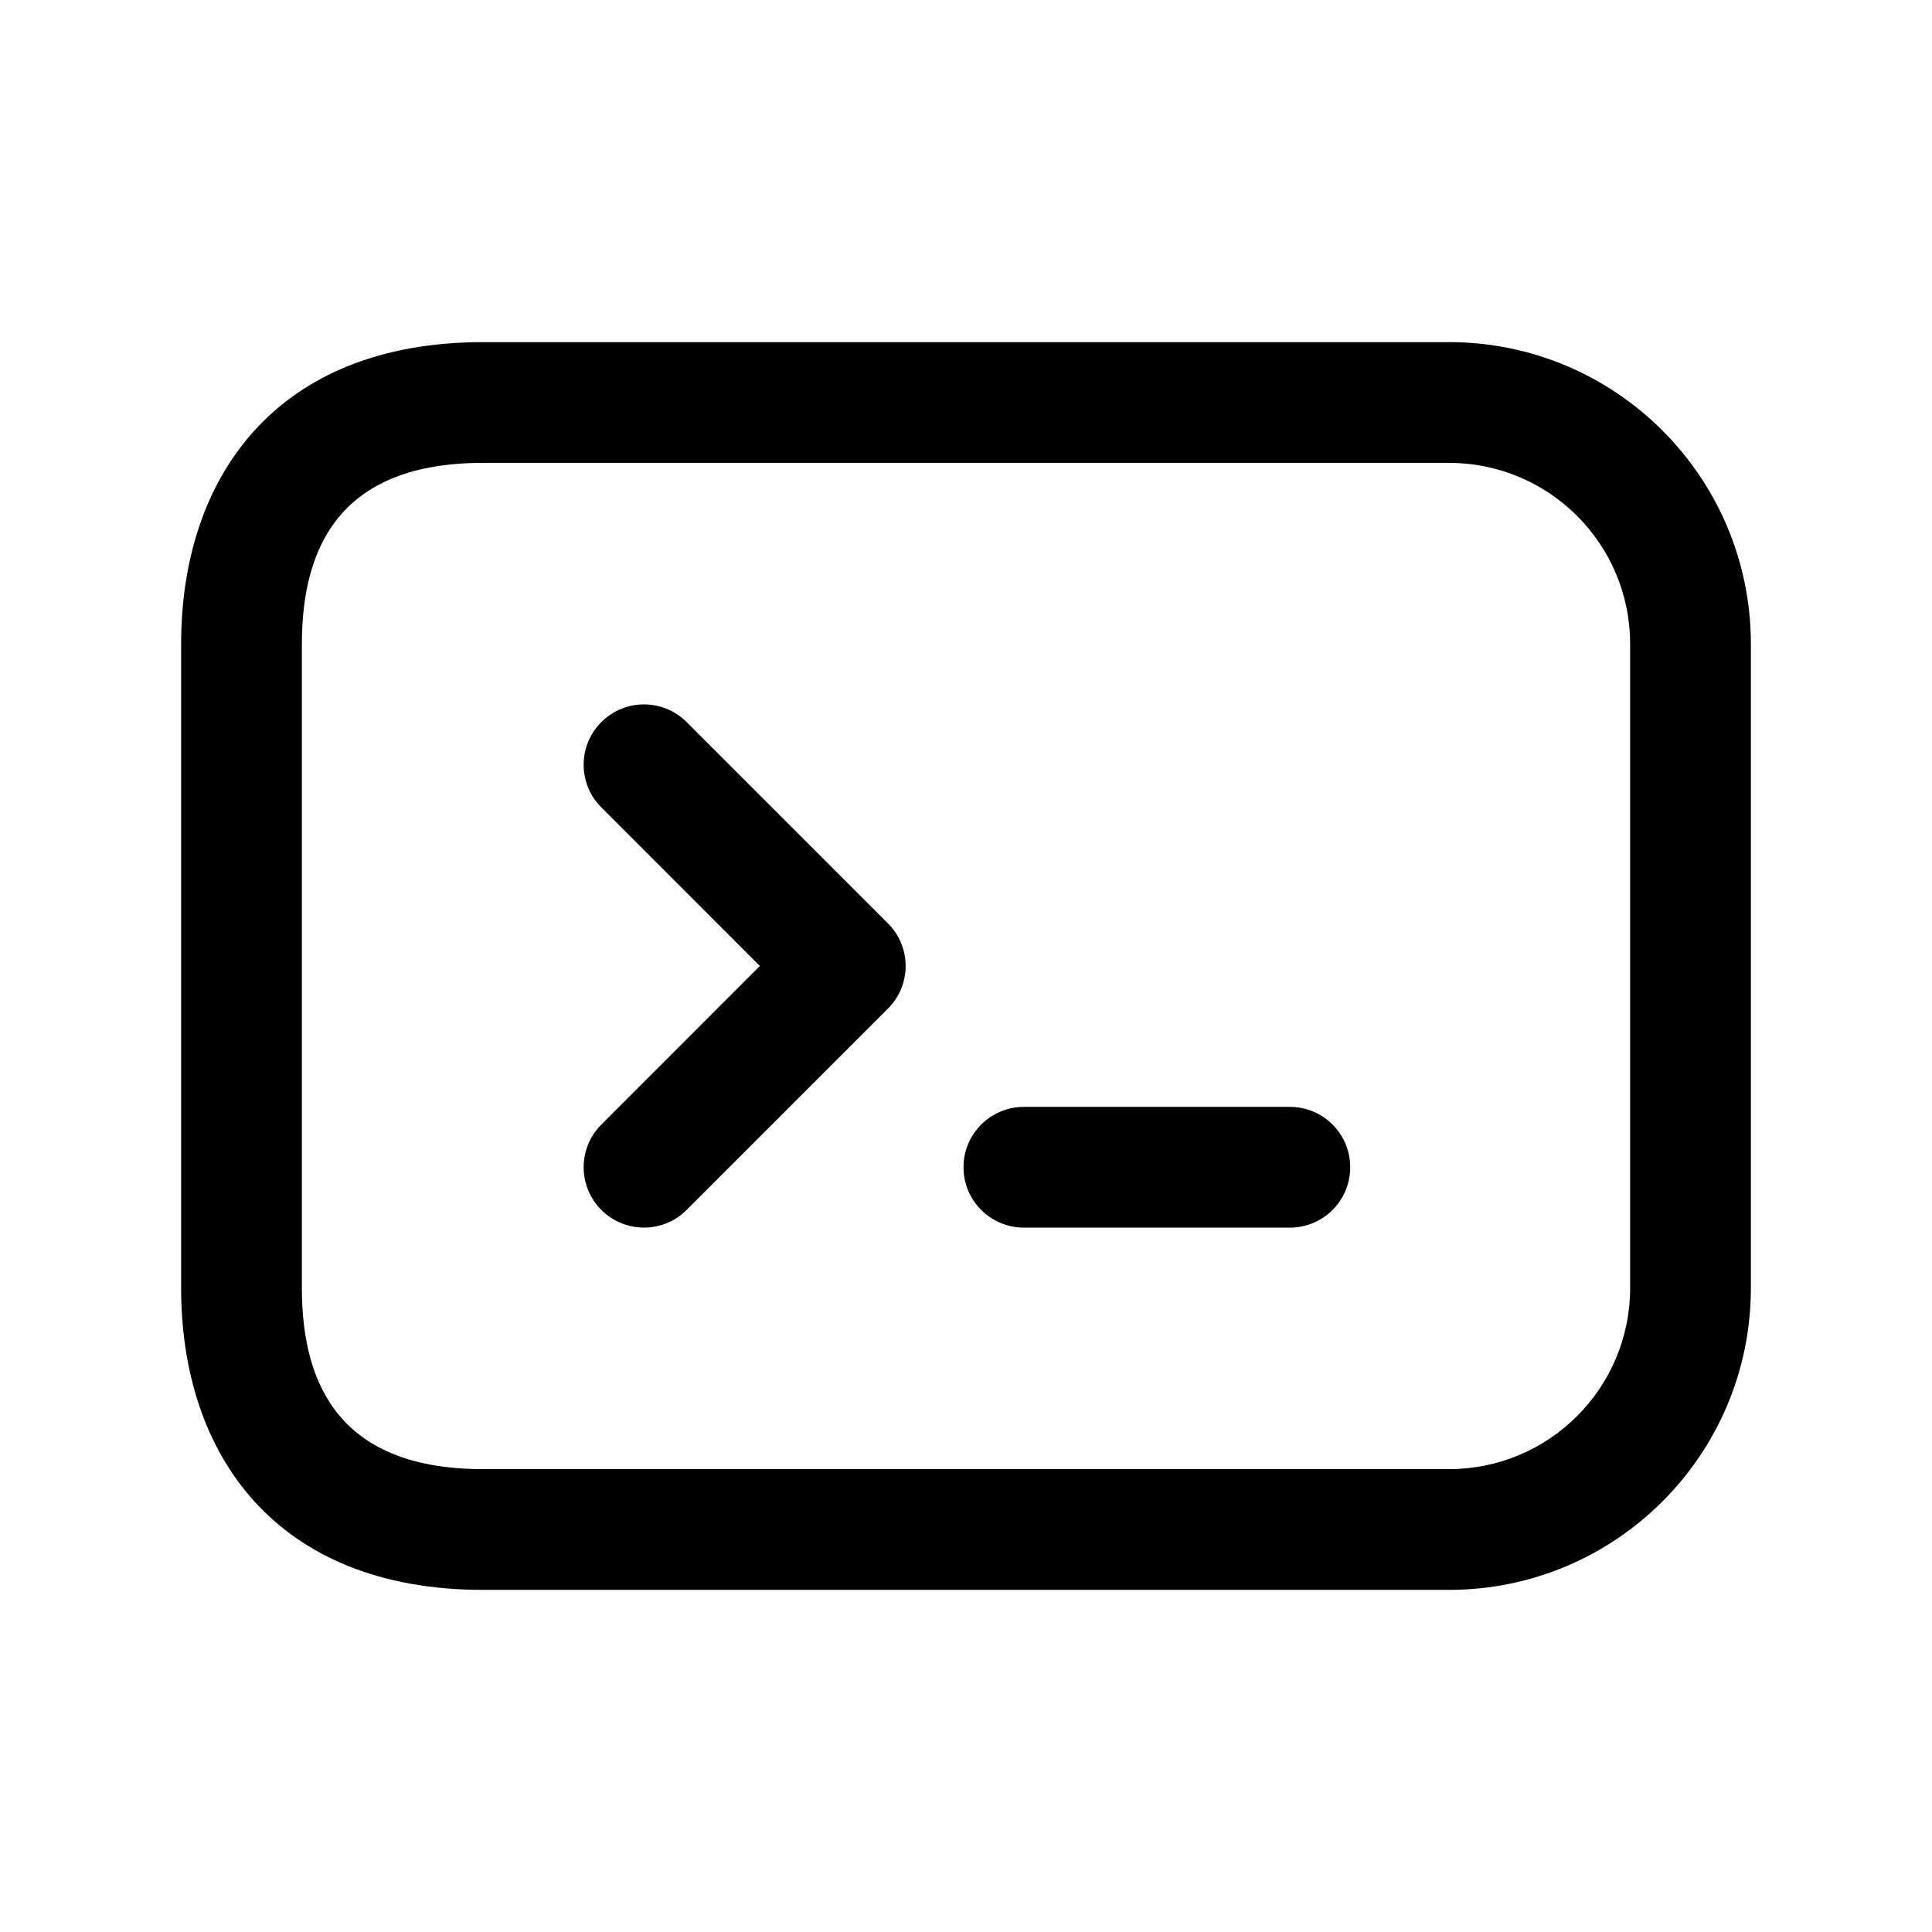
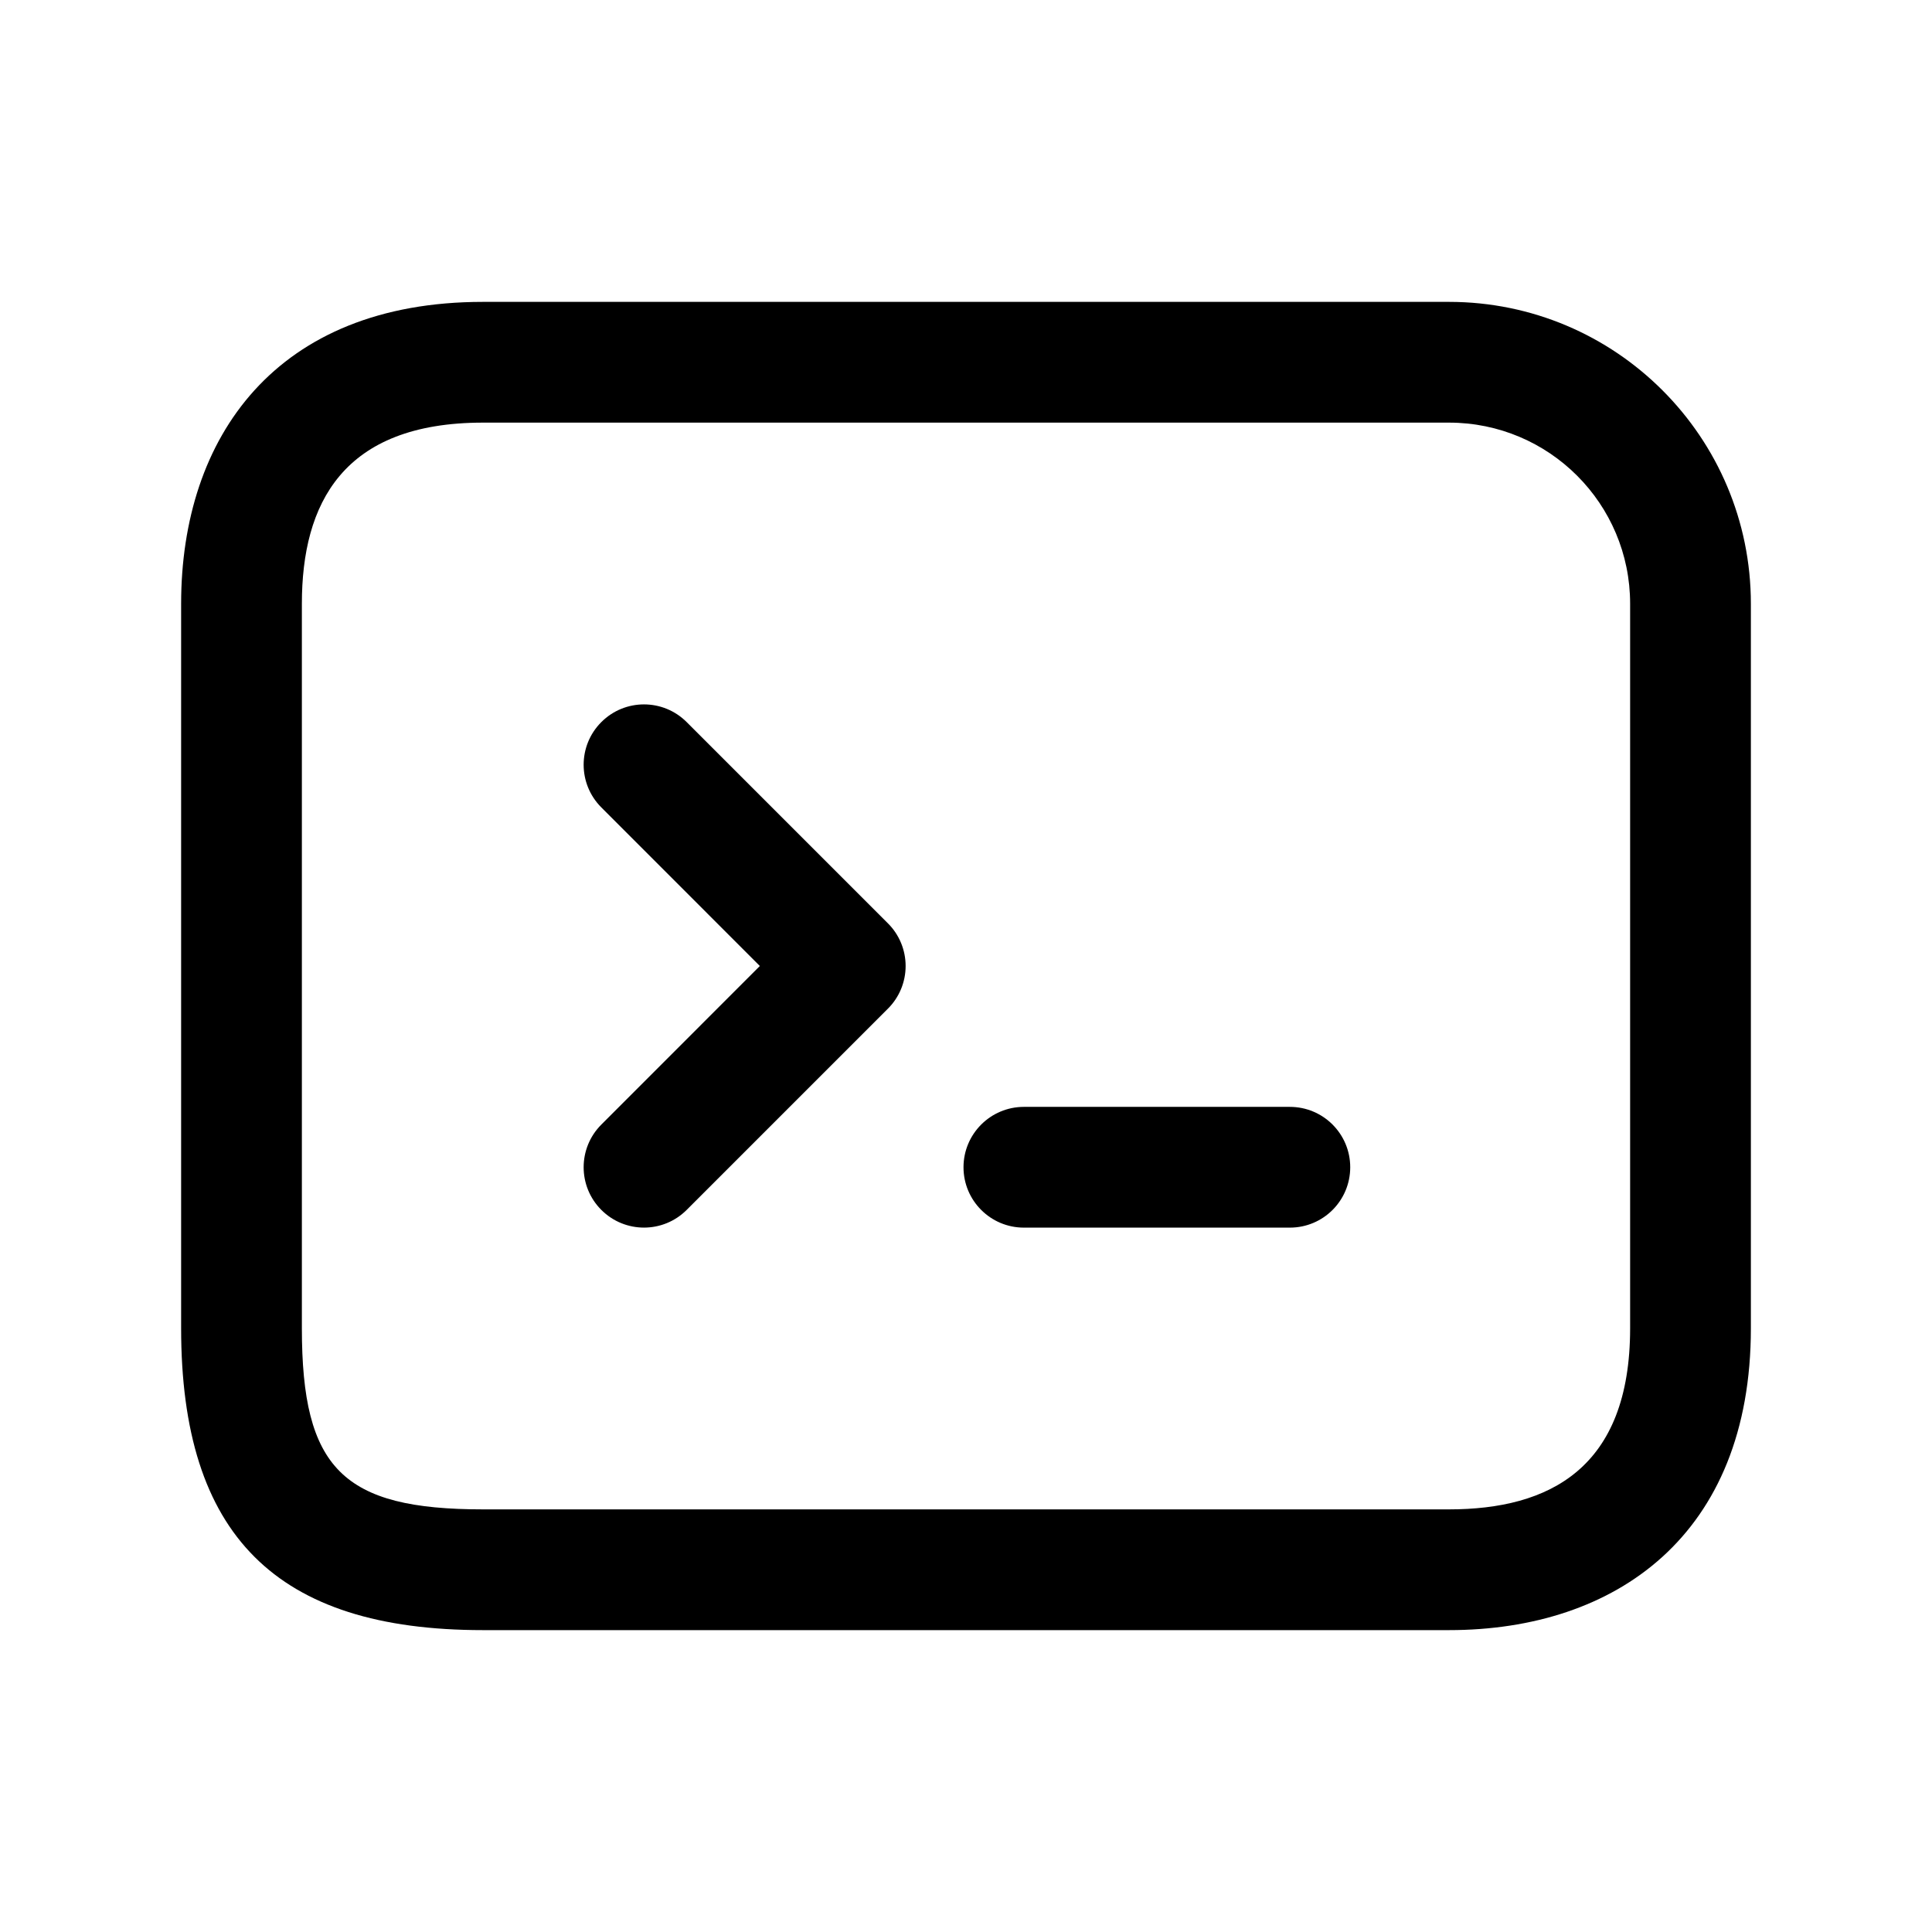
<svg xmlns="http://www.w3.org/2000/svg" width="24" height="24" viewBox="0 0 24 24" fill="none">
-   <path d="M20.25 8C20.25 6.757 19.243 5.75 18 5.75H6C4.257 5.75 3.75 6.757 3.75 8V16C3.75 17.243 4.257 18.25 6 18.25H18C19.243 18.25 20.25 17.243 20.25 16V8ZM7.47 8.97C7.763 8.677 8.237 8.677 8.53 8.97L11.03 11.47C11.171 11.61 11.25 11.801 11.25 12C11.25 12.199 11.171 12.39 11.03 12.53L8.53 15.03C8.237 15.323 7.763 15.323 7.47 15.03C7.177 14.737 7.177 14.263 7.47 13.97L9.439 12L7.47 10.03C7.177 9.737 7.177 9.263 7.47 8.97ZM16.023 13.75C16.438 13.75 16.773 14.086 16.773 14.5C16.773 14.914 16.438 15.25 16.023 15.25H12.719C12.305 15.25 11.969 14.914 11.969 14.5C11.969 14.086 12.305 13.75 12.719 13.75H16.023ZM21.75 16C21.75 18.071 20.071 19.75 18 19.75H6C3.429 19.75 2.25 18.071 2.25 16V8C2.25 5.929 3.429 4.25 6 4.25H18C20.071 4.25 21.75 5.929 21.75 8V16Z" fill="black" />
+   <path d="M20.25 7.5C20.25 6.257 19.243 5.25 18 5.25H6C4.257 5.25 3.75 6.257 3.75 7.5V16.5C3.75 18.243 4.257 18.75 6 18.75H18C19.243 18.75 20.25 18.243 20.25 16.5V7.5ZM7.47 8.97C7.763 8.677 8.237 8.677 8.53 8.97L11.03 11.47C11.171 11.61 11.25 11.801 11.25 12C11.25 12.199 11.171 12.39 11.03 12.53L8.53 15.03C8.237 15.323 7.763 15.323 7.47 15.03C7.177 14.737 7.177 14.263 7.47 13.97L9.439 12L7.47 10.03C7.177 9.737 7.177 9.263 7.47 8.97ZM16.023 13.75C16.438 13.75 16.773 14.086 16.773 14.5C16.773 14.914 16.438 15.25 16.023 15.25H12.719C12.305 15.25 11.969 14.914 11.969 14.5C11.969 14.086 12.305 13.75 12.719 13.75H16.023ZM21.75 16.5C21.75 19.071 20.071 20.25 18 20.25H6C3.429 20.25 2.25 19.071 2.25 16.5V7.5C2.25 5.429 3.429 3.75 6 3.75H18C20.071 3.75 21.75 5.429 21.75 7.5V16.5Z" fill="black" />
</svg>
